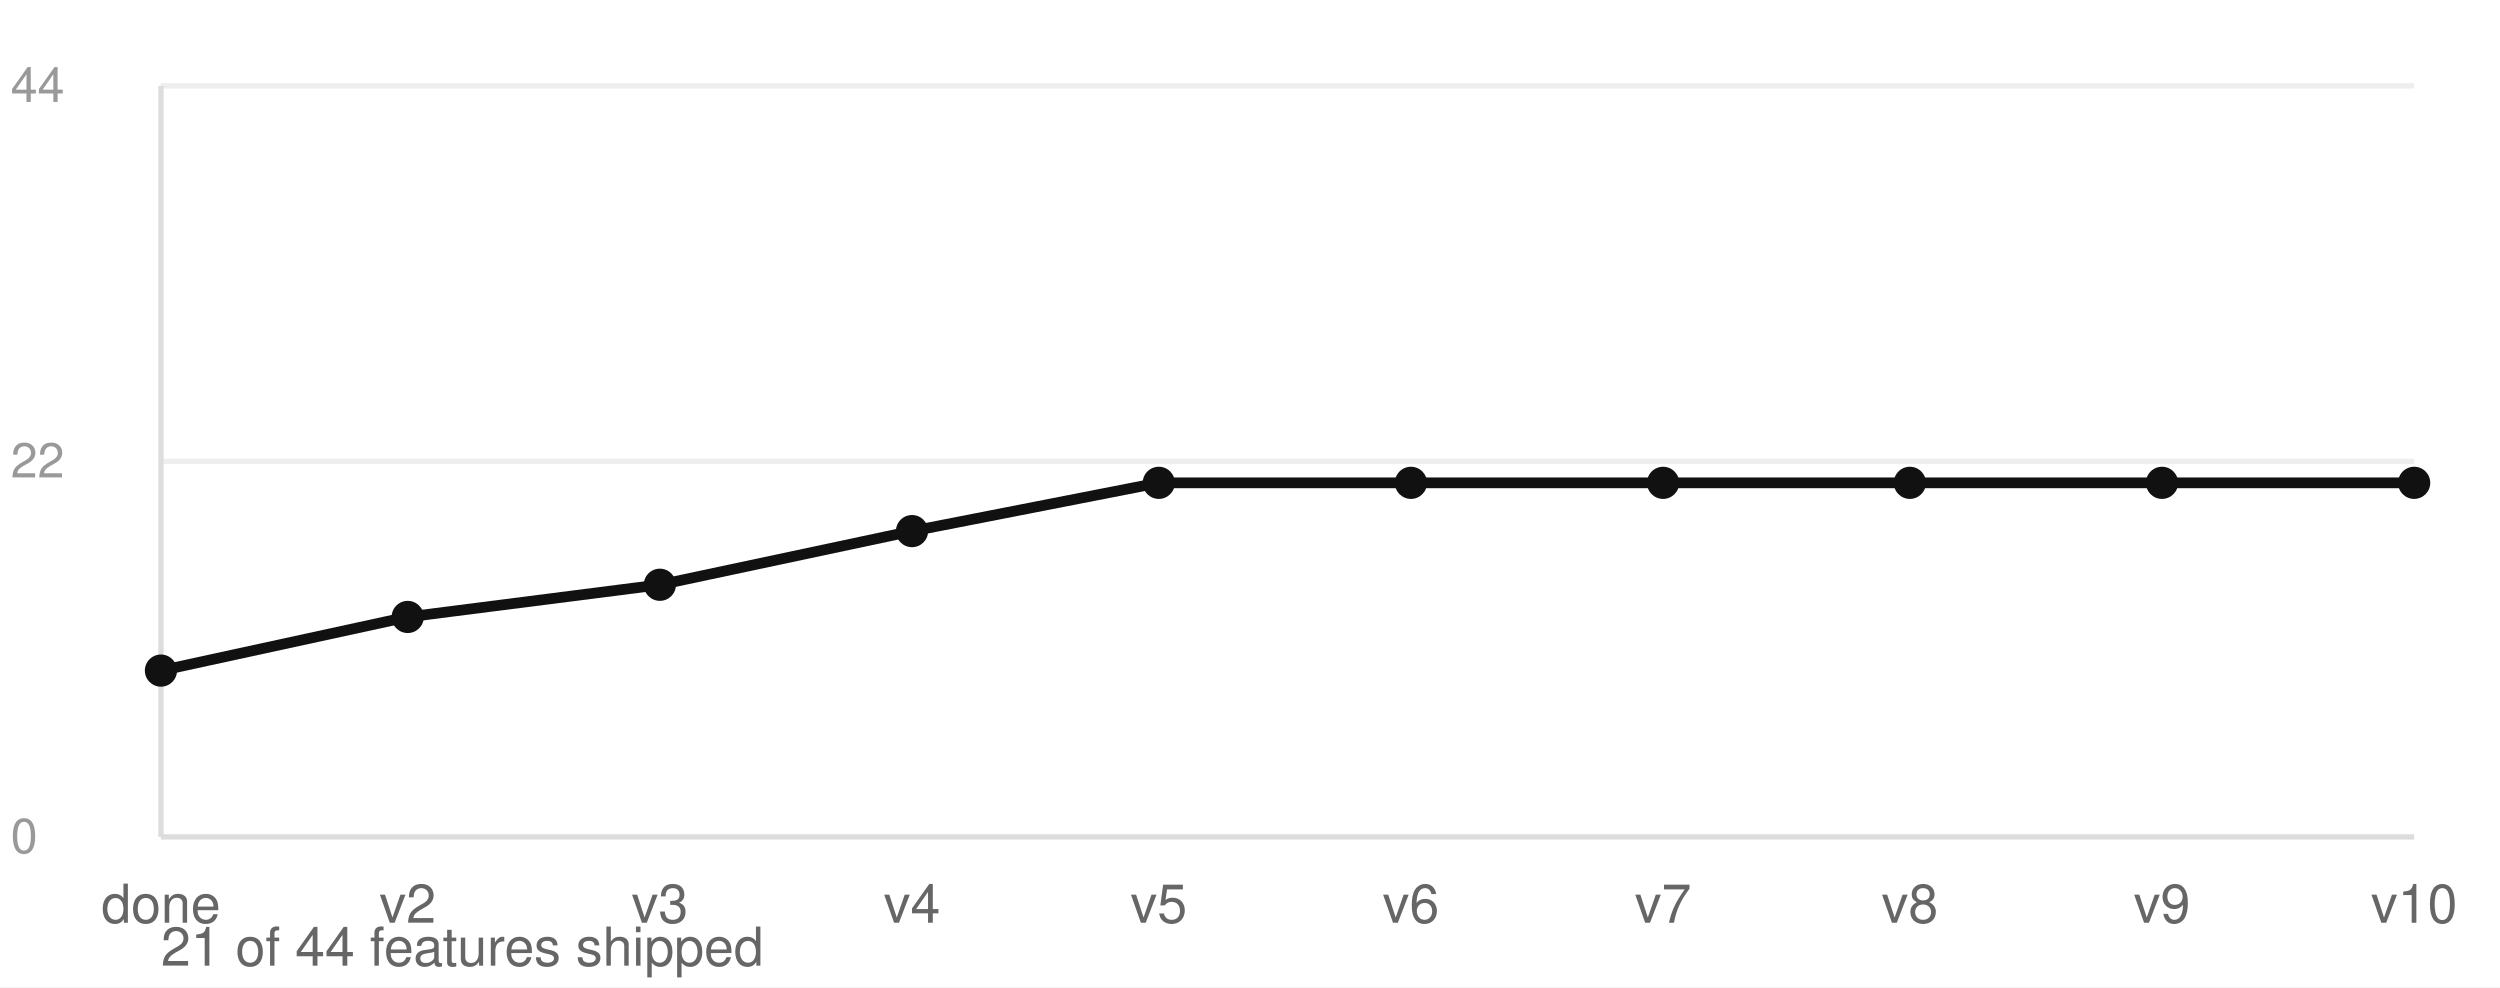
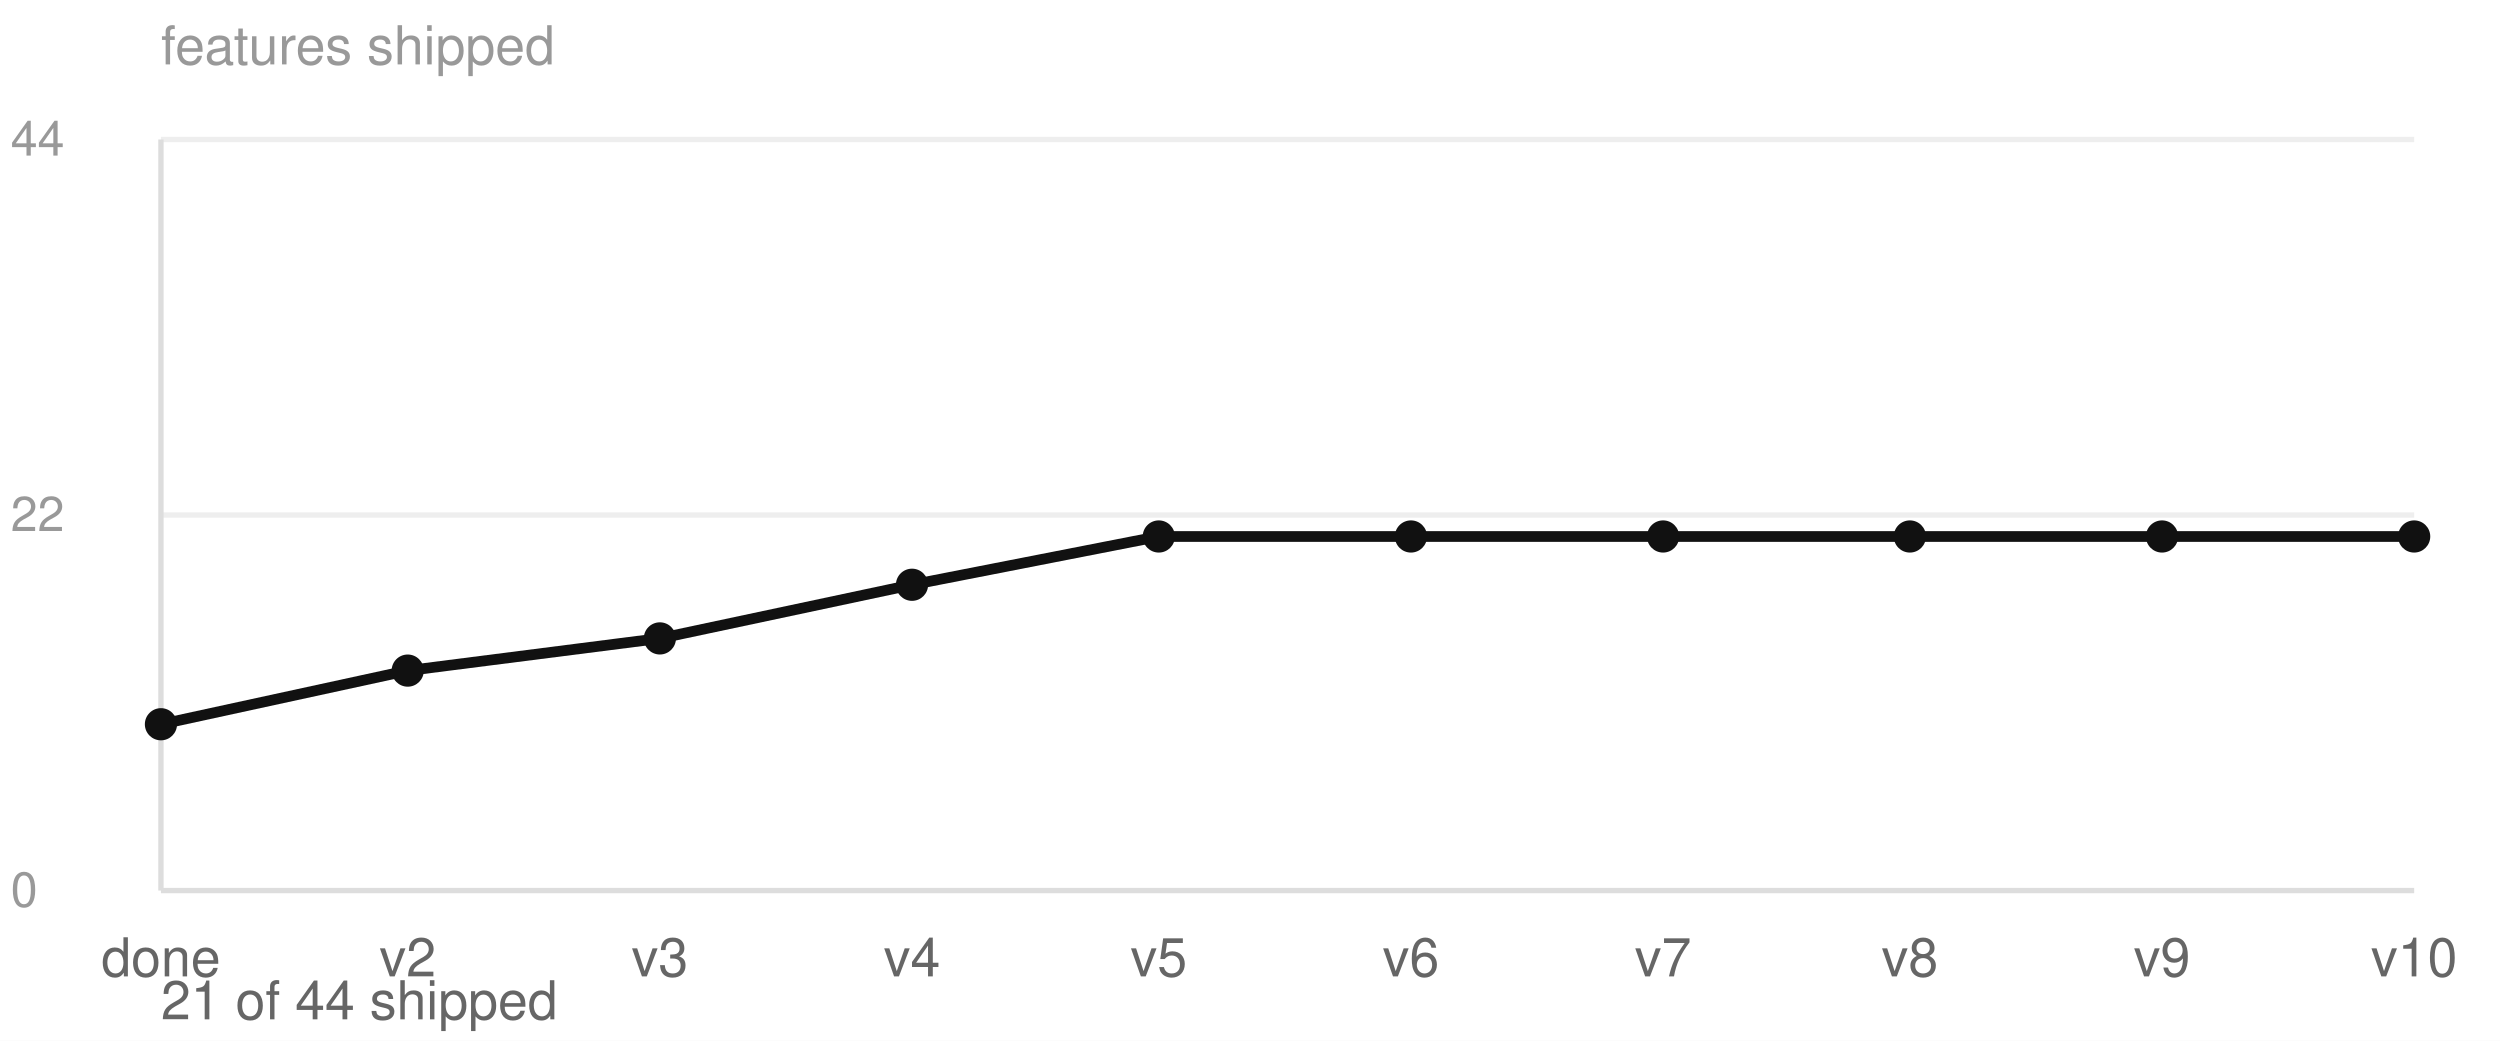
- <svg xmlns="http://www.w3.org/2000/svg" width="466" height="184" viewBox="0 0 466 184">
+ <svg xmlns="http://www.w3.org/2000/svg" width="466" height="194" viewBox="0 0 466 194">
  <rect width="100%" height="100%" fill="#ffffff" />
-   <line x1="30" y1="16" x2="450" y2="16" stroke="#eee" />
-   <text x="2" y="19" font-family="-apple-system,Helvetica,Arial,sans-serif" font-size="9" fill="#999">44</text>
-   <line x1="30" y1="86" x2="450" y2="86" stroke="#eee" />
-   <text x="2" y="89" font-family="-apple-system,Helvetica,Arial,sans-serif" font-size="9" fill="#999">22</text>
-   <line x1="30" y1="16" x2="30" y2="156" stroke="#ddd" />
-   <line x1="30" y1="156" x2="450" y2="156" stroke="#ddd" />
-   <text x="2" y="159" font-family="-apple-system,Helvetica,Arial,sans-serif" font-size="9" fill="#999">0</text>
-   <polyline points="30,125 76,115 123,109 170,99 216,90 263,90 310,90 356,90 403,90 450,90 " fill="none" stroke="#111" stroke-width="2" />
-   <circle cx="30" cy="125" r="3" fill="#111" />
-   <circle cx="76" cy="115" r="3" fill="#111" />
-   <circle cx="123" cy="109" r="3" fill="#111" />
-   <circle cx="170" cy="99" r="3" fill="#111" />
-   <circle cx="216" cy="90" r="3" fill="#111" />
-   <circle cx="263" cy="90" r="3" fill="#111" />
-   <circle cx="310" cy="90" r="3" fill="#111" />
-   <circle cx="356" cy="90" r="3" fill="#111" />
-   <circle cx="403" cy="90" r="3" fill="#111" />
-   <circle cx="450" cy="90" r="3" fill="#111" />
-   <text x="30" y="172" font-family="-apple-system,Helvetica,Arial,sans-serif" font-size="10" fill="#666" text-anchor="middle">done</text>
-   <text x="76" y="172" font-family="-apple-system,Helvetica,Arial,sans-serif" font-size="10" fill="#666" text-anchor="middle">v2</text>
-   <text x="123" y="172" font-family="-apple-system,Helvetica,Arial,sans-serif" font-size="10" fill="#666" text-anchor="middle">v3</text>
-   <text x="170" y="172" font-family="-apple-system,Helvetica,Arial,sans-serif" font-size="10" fill="#666" text-anchor="middle">v4</text>
-   <text x="216" y="172" font-family="-apple-system,Helvetica,Arial,sans-serif" font-size="10" fill="#666" text-anchor="middle">v5</text>
-   <text x="263" y="172" font-family="-apple-system,Helvetica,Arial,sans-serif" font-size="10" fill="#666" text-anchor="middle">v6</text>
-   <text x="310" y="172" font-family="-apple-system,Helvetica,Arial,sans-serif" font-size="10" fill="#666" text-anchor="middle">v7</text>
-   <text x="356" y="172" font-family="-apple-system,Helvetica,Arial,sans-serif" font-size="10" fill="#666" text-anchor="middle">v8</text>
-   <text x="403" y="172" font-family="-apple-system,Helvetica,Arial,sans-serif" font-size="10" fill="#666" text-anchor="middle">v9</text>
-   <text x="450" y="172" font-family="-apple-system,Helvetica,Arial,sans-serif" font-size="10" fill="#666" text-anchor="middle">v10</text>
-   <text x="30" y="180" font-family="-apple-system,Helvetica,Arial,sans-serif" font-size="10" fill="#666">21 of 44 features shipped</text>
+   <text x="30" y="12" font-family="-apple-system,Helvetica,Arial,sans-serif" font-size="10" fill="#999">features shipped</text>
+   <line x1="30" y1="26" x2="450" y2="26" stroke="#eee" />
+   <text x="2" y="29" font-family="-apple-system,Helvetica,Arial,sans-serif" font-size="9" fill="#999">44</text>
+   <line x1="30" y1="96" x2="450" y2="96" stroke="#eee" />
+   <text x="2" y="99" font-family="-apple-system,Helvetica,Arial,sans-serif" font-size="9" fill="#999">22</text>
+   <line x1="30" y1="26" x2="30" y2="166" stroke="#ddd" />
+   <line x1="30" y1="166" x2="450" y2="166" stroke="#ddd" />
+   <text x="2" y="169" font-family="-apple-system,Helvetica,Arial,sans-serif" font-size="9" fill="#999">0</text>
+   <polyline points="30,135 76,125 123,119 170,109 216,100 263,100 310,100 356,100 403,100 450,100 " fill="none" stroke="#111" stroke-width="2" />
+   <circle cx="30" cy="135" r="3" fill="#111" />
+   <circle cx="76" cy="125" r="3" fill="#111" />
+   <circle cx="123" cy="119" r="3" fill="#111" />
+   <circle cx="170" cy="109" r="3" fill="#111" />
+   <circle cx="216" cy="100" r="3" fill="#111" />
+   <circle cx="263" cy="100" r="3" fill="#111" />
+   <circle cx="310" cy="100" r="3" fill="#111" />
+   <circle cx="356" cy="100" r="3" fill="#111" />
+   <circle cx="403" cy="100" r="3" fill="#111" />
+   <circle cx="450" cy="100" r="3" fill="#111" />
+   <text x="30" y="182" font-family="-apple-system,Helvetica,Arial,sans-serif" font-size="10" fill="#666" text-anchor="middle">done</text>
+   <text x="76" y="182" font-family="-apple-system,Helvetica,Arial,sans-serif" font-size="10" fill="#666" text-anchor="middle">v2</text>
+   <text x="123" y="182" font-family="-apple-system,Helvetica,Arial,sans-serif" font-size="10" fill="#666" text-anchor="middle">v3</text>
+   <text x="170" y="182" font-family="-apple-system,Helvetica,Arial,sans-serif" font-size="10" fill="#666" text-anchor="middle">v4</text>
+   <text x="216" y="182" font-family="-apple-system,Helvetica,Arial,sans-serif" font-size="10" fill="#666" text-anchor="middle">v5</text>
+   <text x="263" y="182" font-family="-apple-system,Helvetica,Arial,sans-serif" font-size="10" fill="#666" text-anchor="middle">v6</text>
+   <text x="310" y="182" font-family="-apple-system,Helvetica,Arial,sans-serif" font-size="10" fill="#666" text-anchor="middle">v7</text>
+   <text x="356" y="182" font-family="-apple-system,Helvetica,Arial,sans-serif" font-size="10" fill="#666" text-anchor="middle">v8</text>
+   <text x="403" y="182" font-family="-apple-system,Helvetica,Arial,sans-serif" font-size="10" fill="#666" text-anchor="middle">v9</text>
+   <text x="450" y="182" font-family="-apple-system,Helvetica,Arial,sans-serif" font-size="10" fill="#666" text-anchor="middle">v10</text>
+   <text x="30" y="190" font-family="-apple-system,Helvetica,Arial,sans-serif" font-size="10" fill="#666">21 of 44 shipped</text>
</svg>
